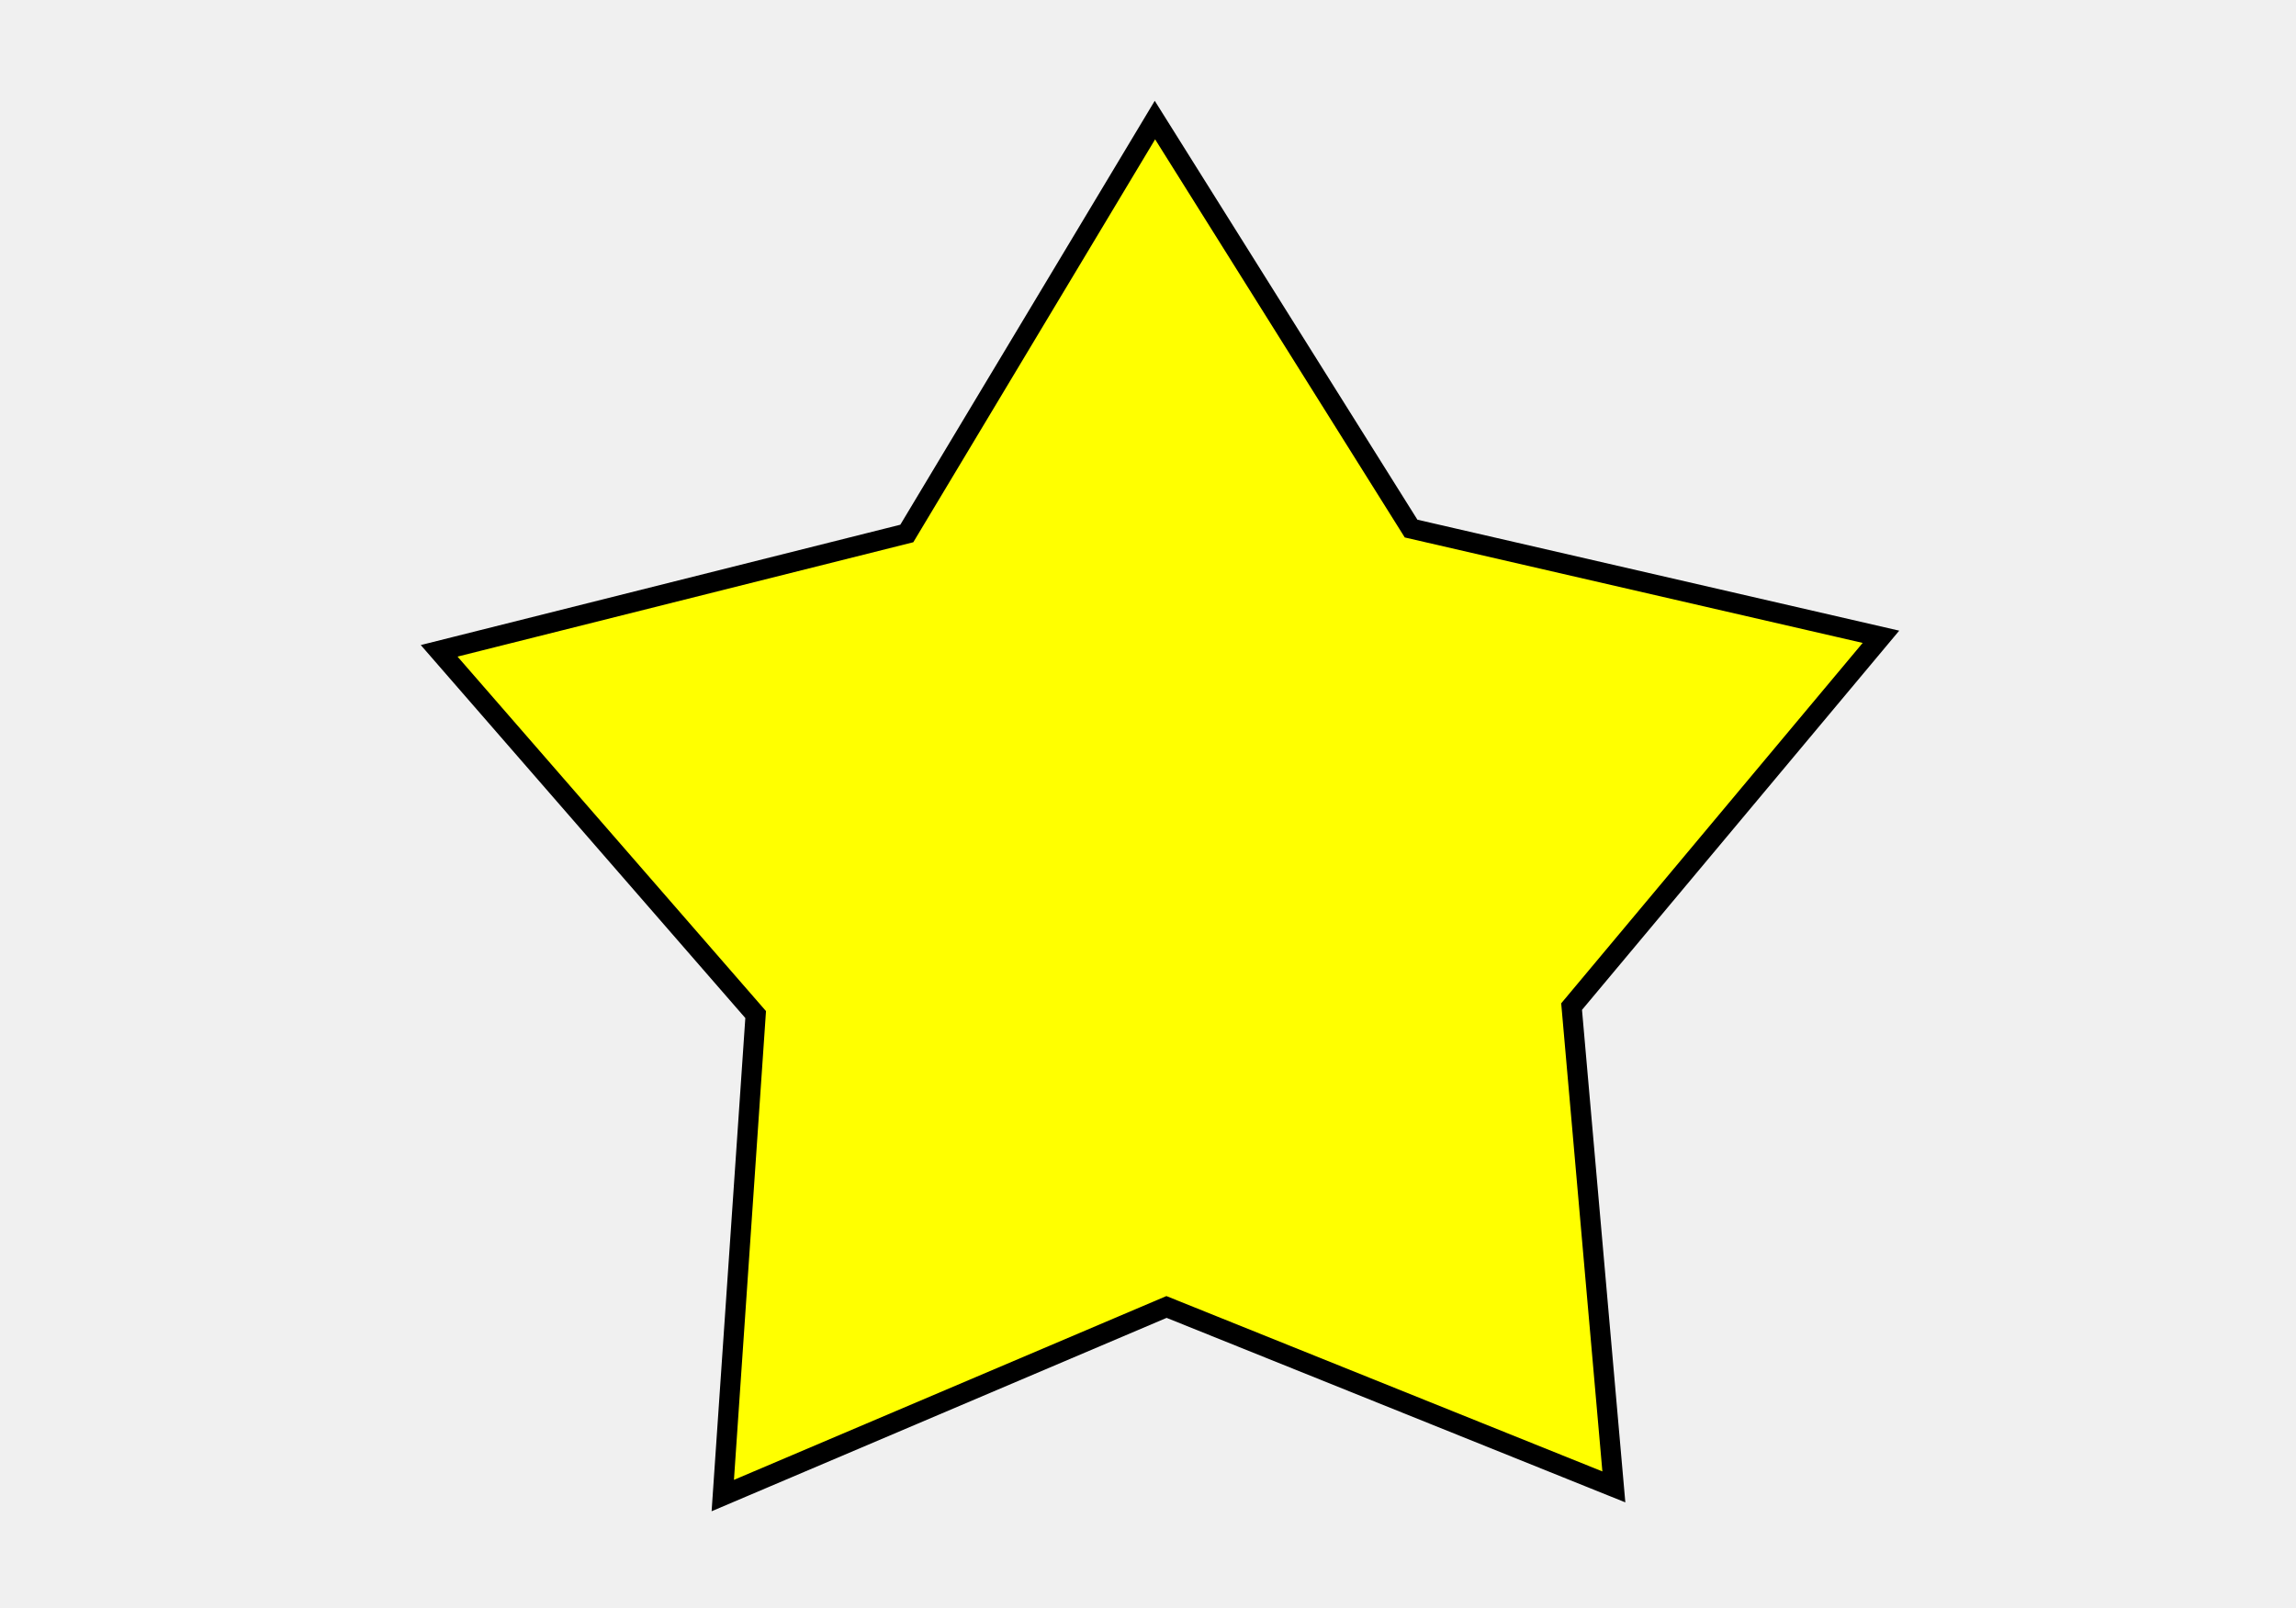
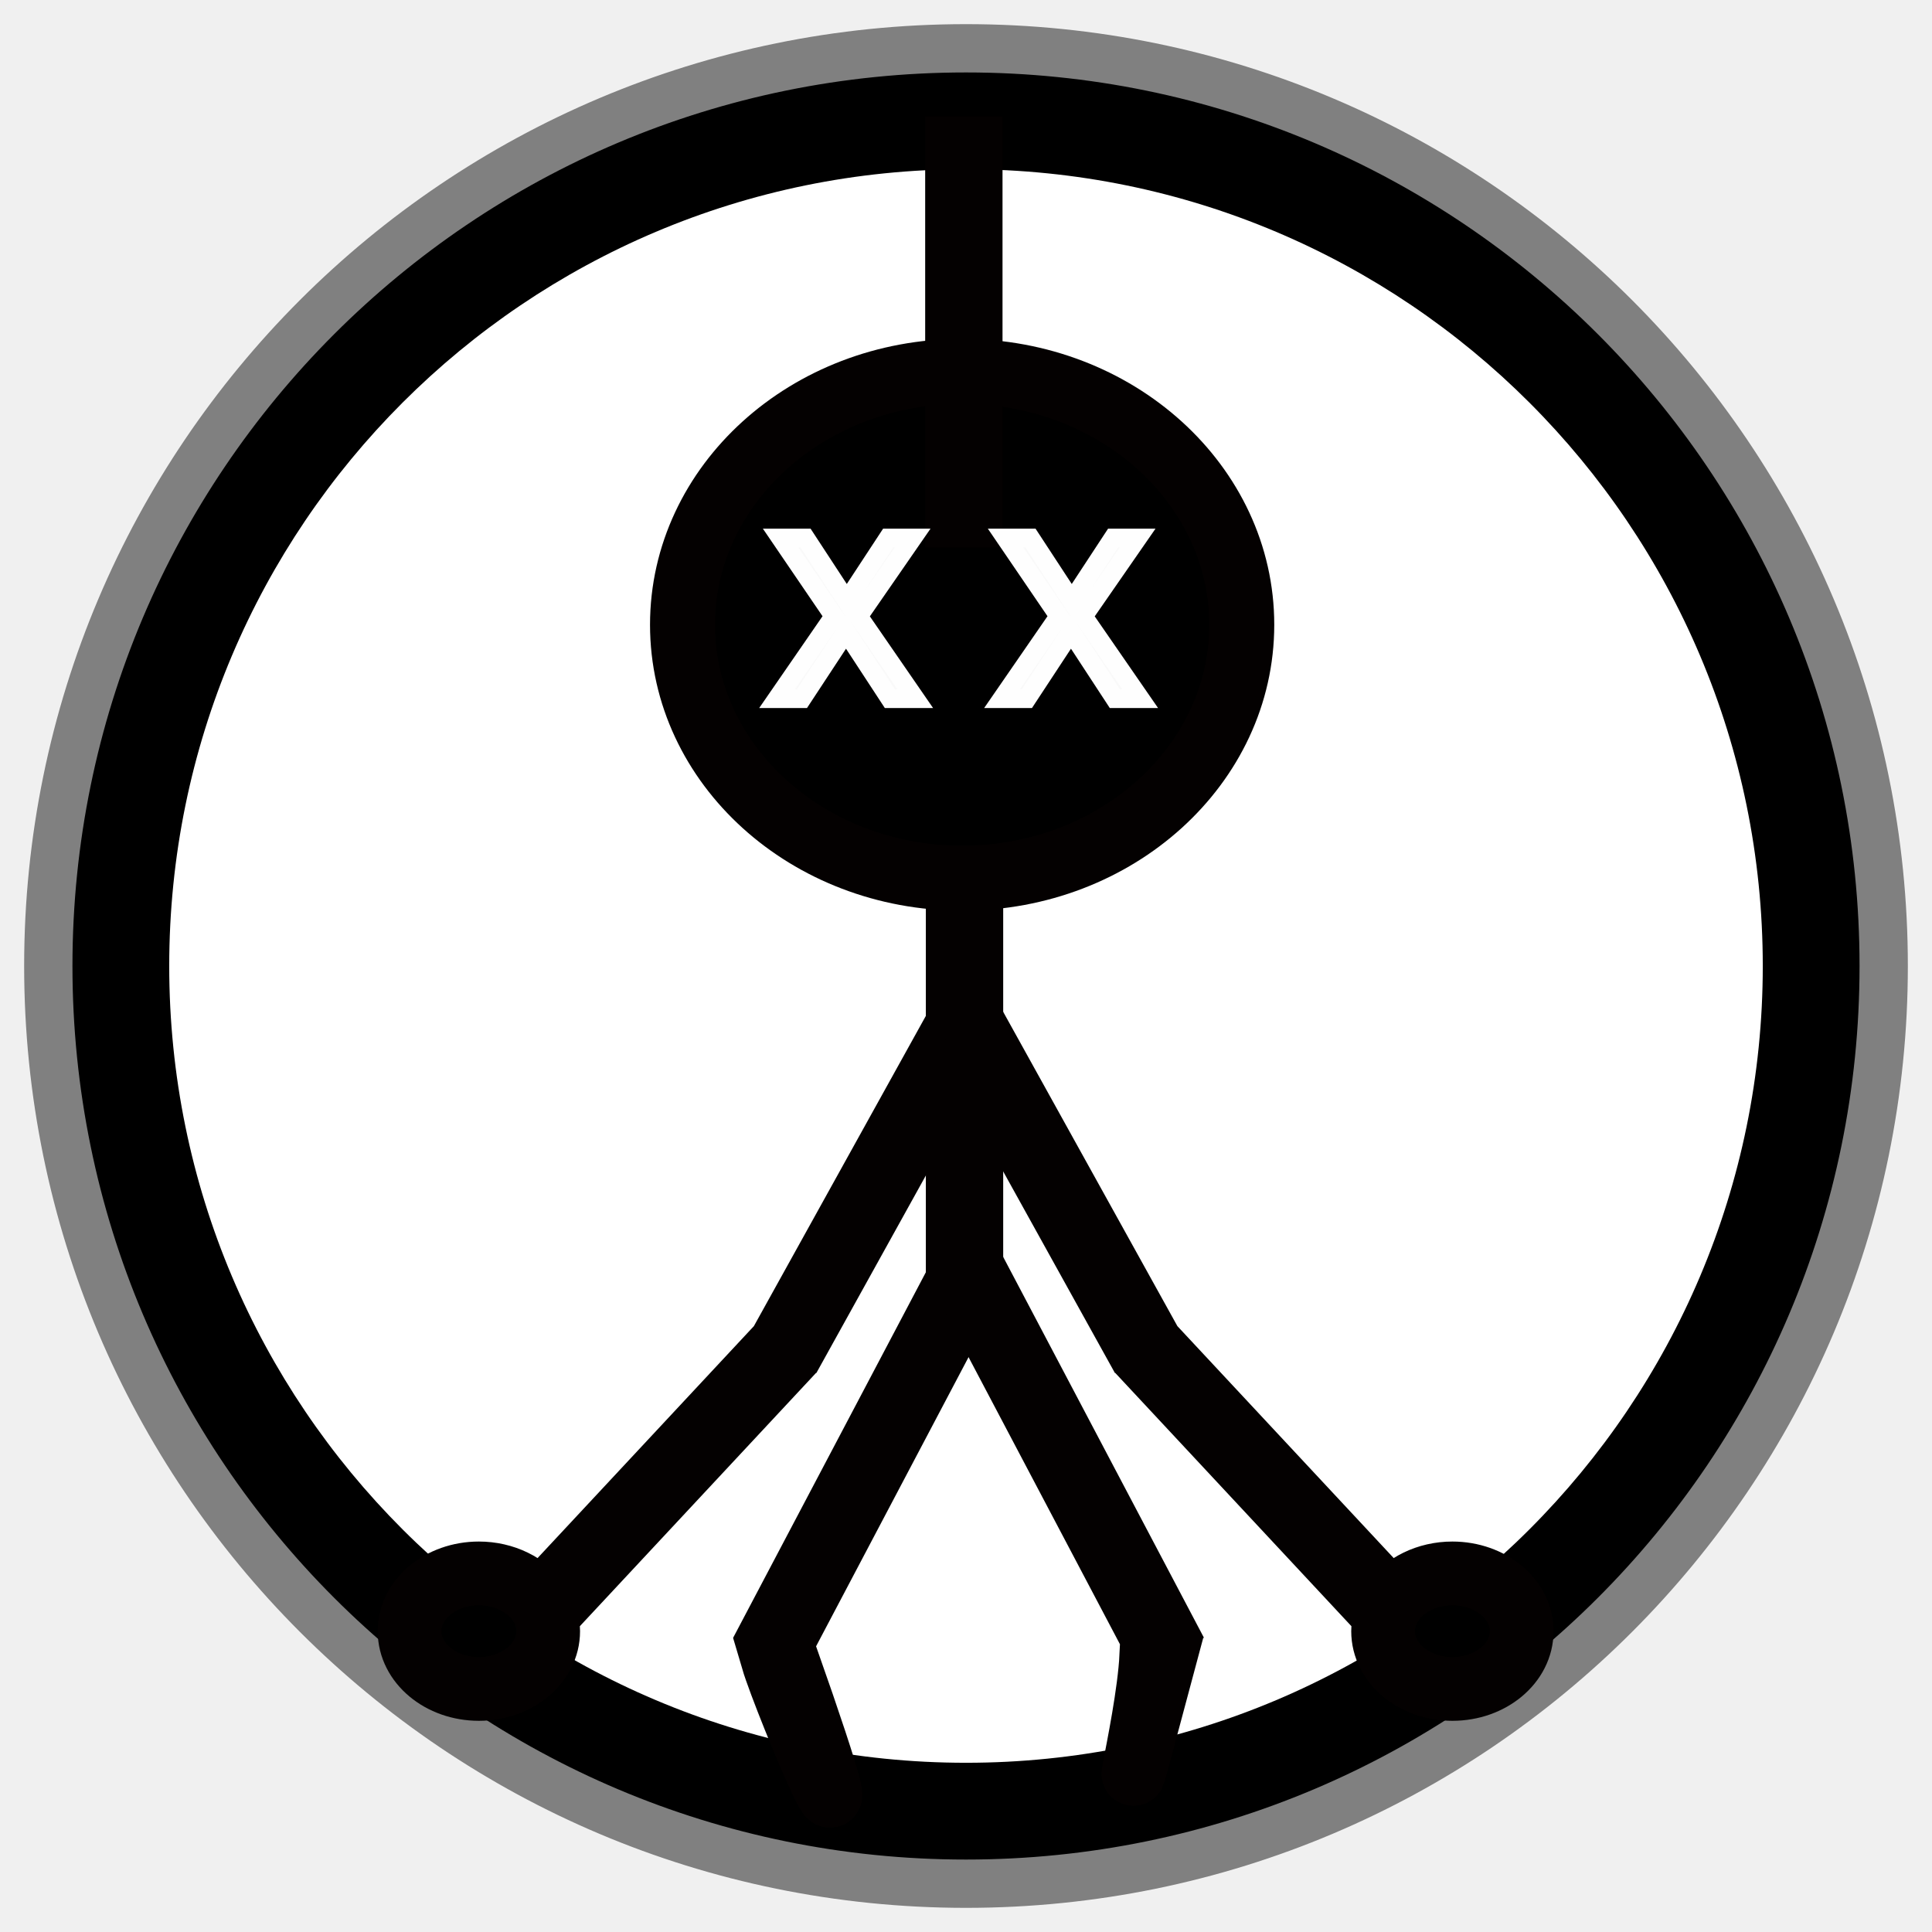
- <svg xmlns="http://www.w3.org/2000/svg" width="50mm" height="35mm" viewBox="0 0 50 35" version="1.1" id="svg1">
-   <defs id="defs1" />
-   <path style="fill:#ffff00;stroke:#000000;stroke-width:0.6" id="path2" d="M 27.153,18.444 13.942,24.059 14.921,9.738 5.498,-1.092 19.421,-4.586 26.808,-16.895 34.434,-4.732 48.423,-1.51 39.213,9.501 40.471,23.801 Z" transform="matrix(0.7314633,0,0,0.7314633,5.541855,14.97288)" />
+ <svg xmlns="http://www.w3.org/2000/svg" width="200" height="200" viewBox="0 0 200 200" version="1.1" id="svg8">
+   <defs id="defs12" />
+   <g id="g40350">
+     <circle cx="100" cy="100" r="95" fill="black" stroke="gray" stroke-width="5" id="circle2" />
+     <circle cx="100" cy="100" fill="#ffffff" id="circle4" style="stroke-width:1.65" r="82.482" />
+     <path id="path1" style="stroke:#040101;stroke-width:6.728" d="M 128.547,64.675 A 28.946,26.233 0 0 1 99.601,90.907 28.946,26.233 0 0 1 70.654,64.675 28.946,26.233 0 0 1 99.601,38.442 28.946,26.233 0 0 1 128.547,64.675 Z" />
+     <path id="rect2" style="stroke:#040101;stroke-width:6.599" d="m 99.073,15.358 h 1.408 V 53.372 H 99.073 Z" />
+     <path id="rect2-2" style="stroke:#040101;stroke-width:6.599" d="m 99.143,95.187 h 1.408 v 38.013 h -1.408 z" />
+     <path id="rect2-2-8" style="fill:#000000;stroke:#040101;stroke-width:6.599" d="m 97.539,108.912 -15.552,28.056 1.234,0.684 15.552,-28.056 z m -18.704,32.355 -23.003,24.666 a 7.175,5.979 0 0 0 -6.258,-3.054 7.175,5.979 0 0 0 -7.173,5.98 7.175,5.979 0 0 0 7.173,5.98 7.175,5.979 0 0 0 7.173,-5.98 7.175,5.979 0 0 0 -0.249,-1.57 L 79.867,142.229 Z" />
+     <path id="rect2-2-8-5" style="fill:#000000;stroke:#040101;stroke-width:6.599" d="m 102.386,108.912 15.552,28.056 -1.234,0.684 -15.552,-28.056 z m 18.704,32.355 23.003,24.666 a 7.175,5.979 0 0 1 6.258,-3.054 7.175,5.979 0 0 1 7.173,5.98 7.175,5.979 0 0 1 -7.173,5.98 7.175,5.979 0 0 1 -7.173,-5.98 7.175,5.979 0 0 1 0.249,-1.57 l -23.368,-25.06 z" />
+     <path id="rect2-2-7" style="fill:#000000;stroke:#040101;stroke-width:6.599" d="m 98.089,134.518 -17.73,33.63 1.246,0.655 17.73,-33.624 z m -16.745,36.915 -1.35,0.382 c 1.309,4.445 11.884,29.578 1.35,-0.382 z" />
+     <path id="rect2-2-7-5" style="fill:#000000;stroke:#040101;stroke-width:6.599" d="m 102.44,134.518 17.73,33.63 -1.246,0.655 -17.73,-33.624 z m 16.745,36.915 1.35,0.382 c -6.067,22.615 -1.731,7.216 -1.35,-0.382 z" />
+     <g aria-label="X" id="text3" style="font-size:2.035px;font-family:Helvetica;-inkscape-font-specification:Helvetica;text-align:center;text-anchor:middle;fill:#ffffff;stroke:#fefefe;stroke-width:0.173" transform="matrix(11.21254,0,0,11.21254,-257.138,-54.93677)">
+       <path d="M 30.859,10.59 31.359,9.867 H 31.133 L 30.751,10.449 30.37,9.867 h -0.23 l 0.492,0.722 -0.525,0.761 h 0.23 l 0.407,-0.619 0.405,0.619 h 0.234 z" style="fill:#f9f9f9" id="path38352" />
+     </g>
+     <g aria-label="X" id="text3-9" style="font-size:2.035px;font-family:Helvetica;-inkscape-font-specification:Helvetica;text-align:center;text-anchor:middle;fill:#ffffff;stroke:#fefefe;stroke-width:0.173" transform="matrix(11.21254,0,0,11.21254,-257.138,-54.93677)">
+       <path d="M 32.935,10.59 33.436,9.867 H 33.21 L 32.828,10.449 32.447,9.867 h -0.23 l 0.492,0.722 -0.525,0.761 h 0.23 l 0.407,-0.619 0.405,0.619 h 0.234 z" style="fill:#f9f9f9" id="path38355" />
+     </g>
+   </g>
</svg>
